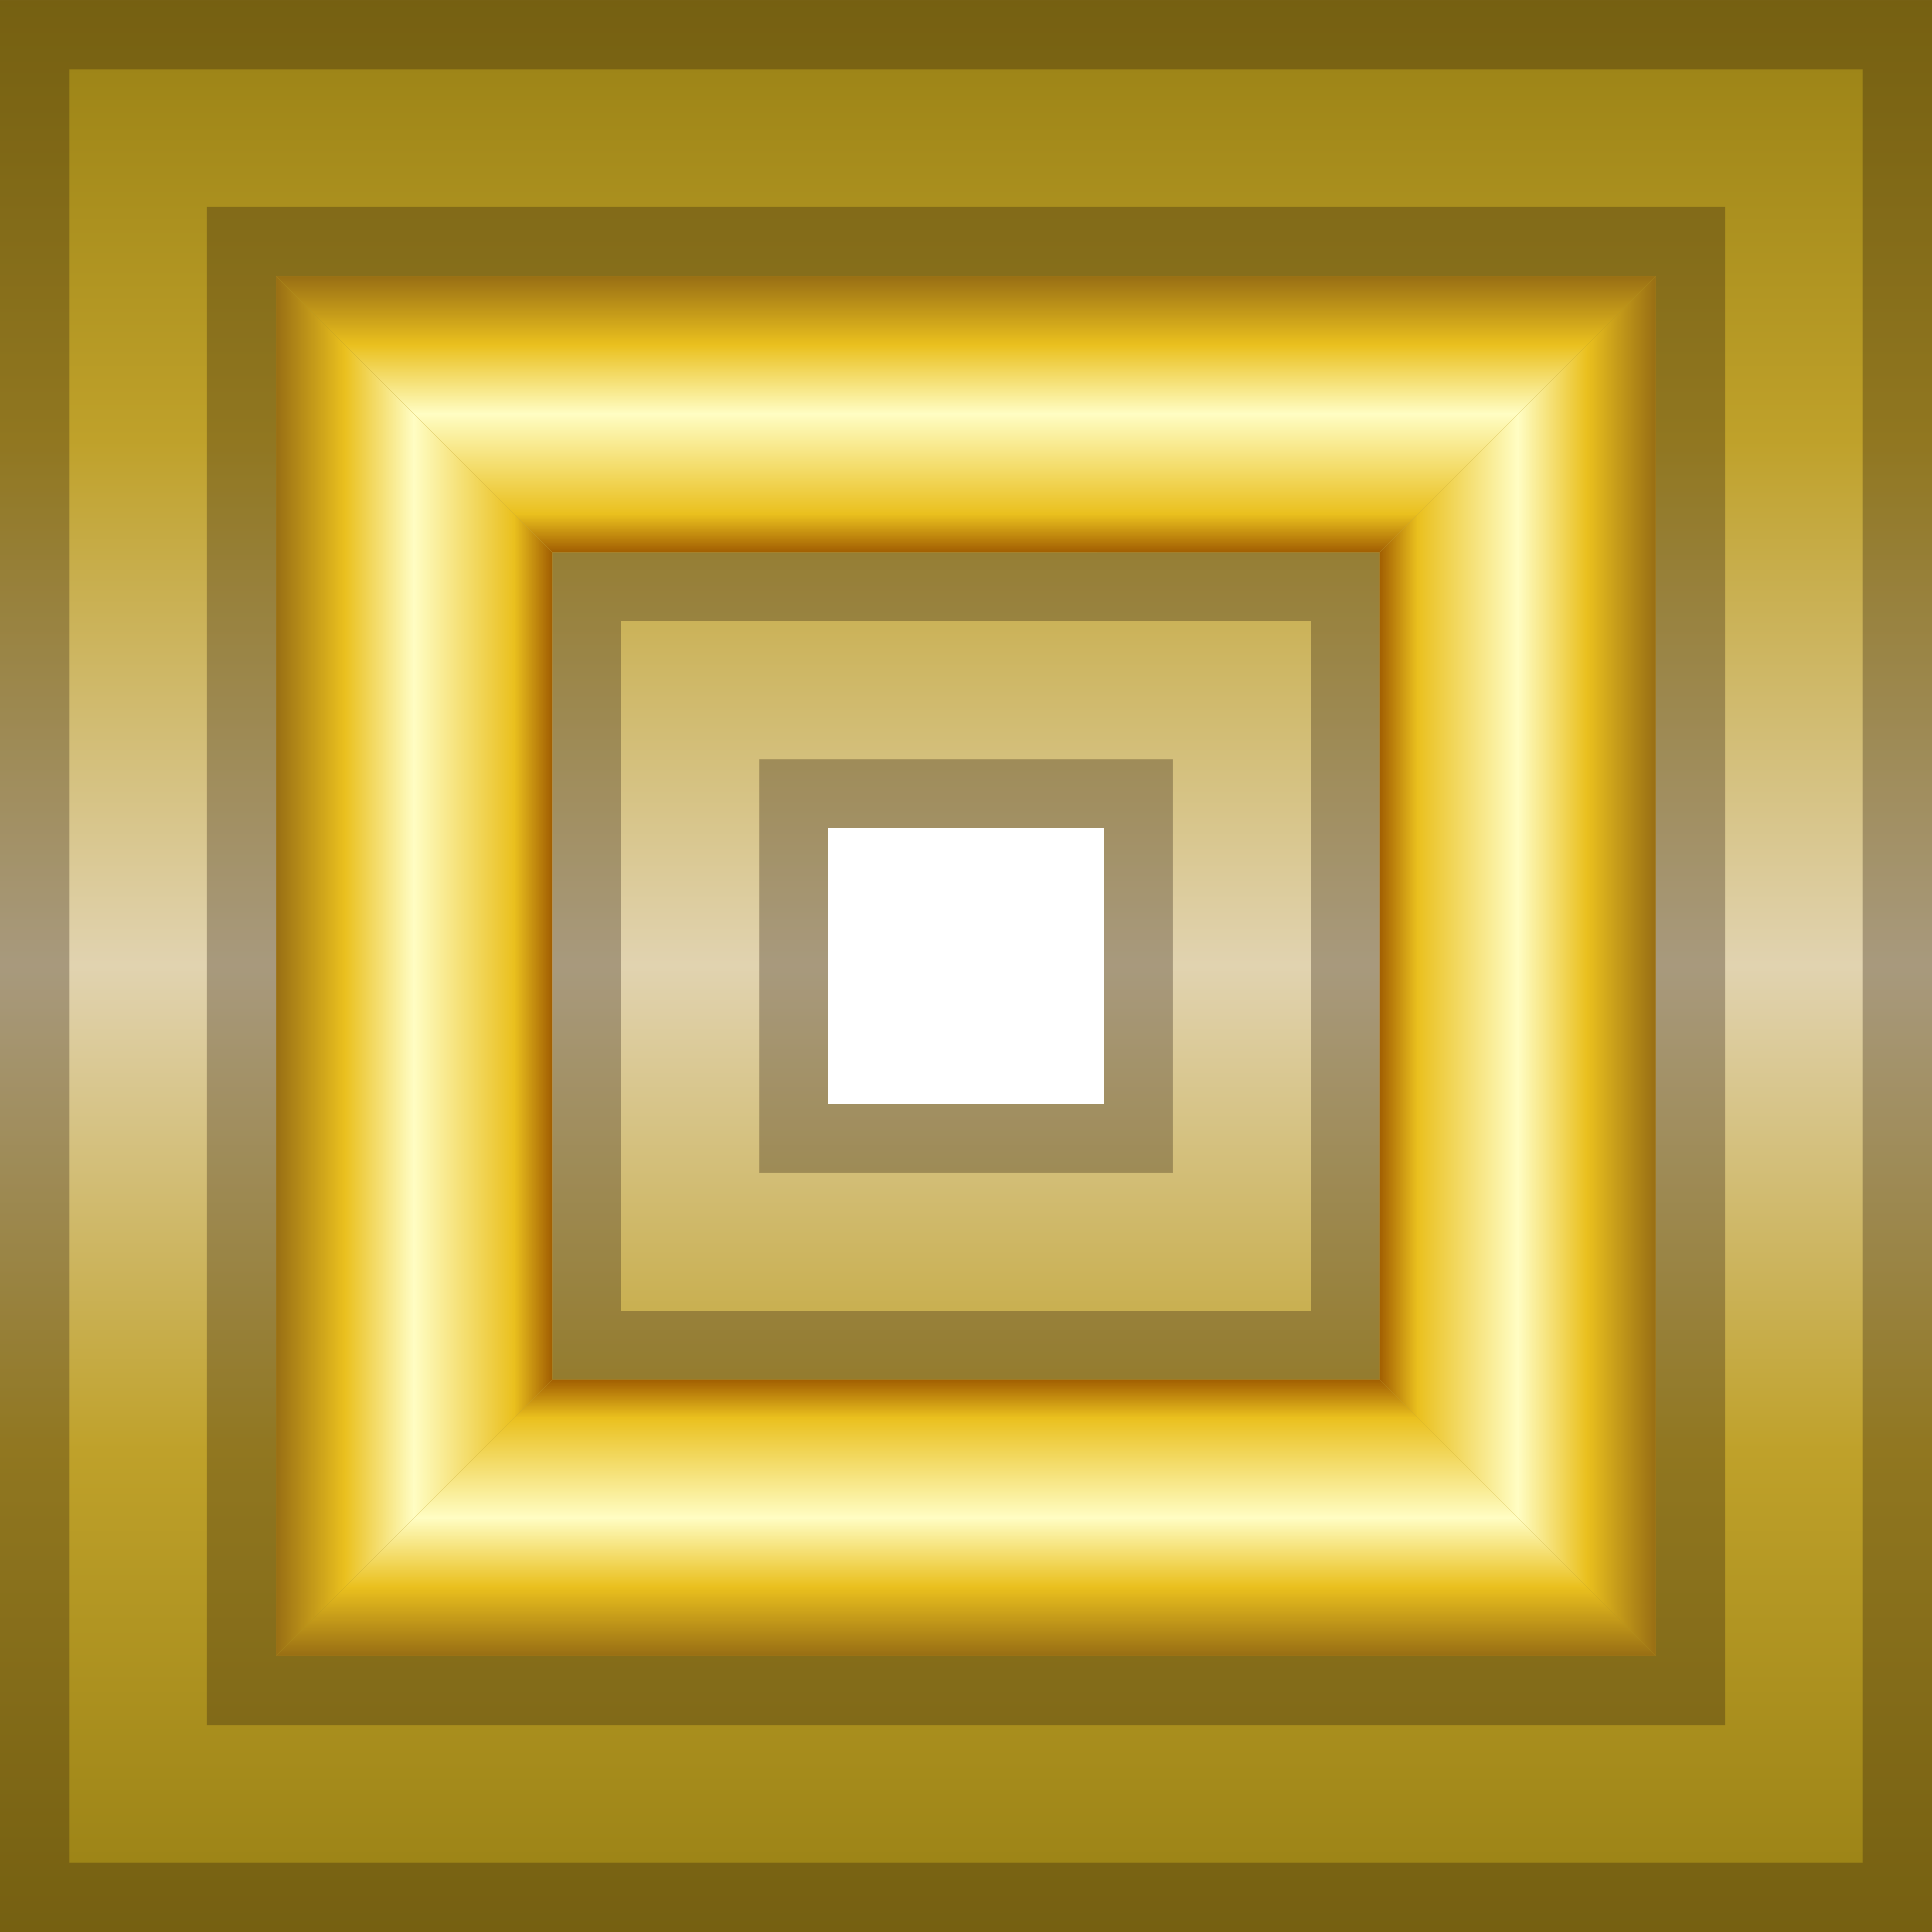
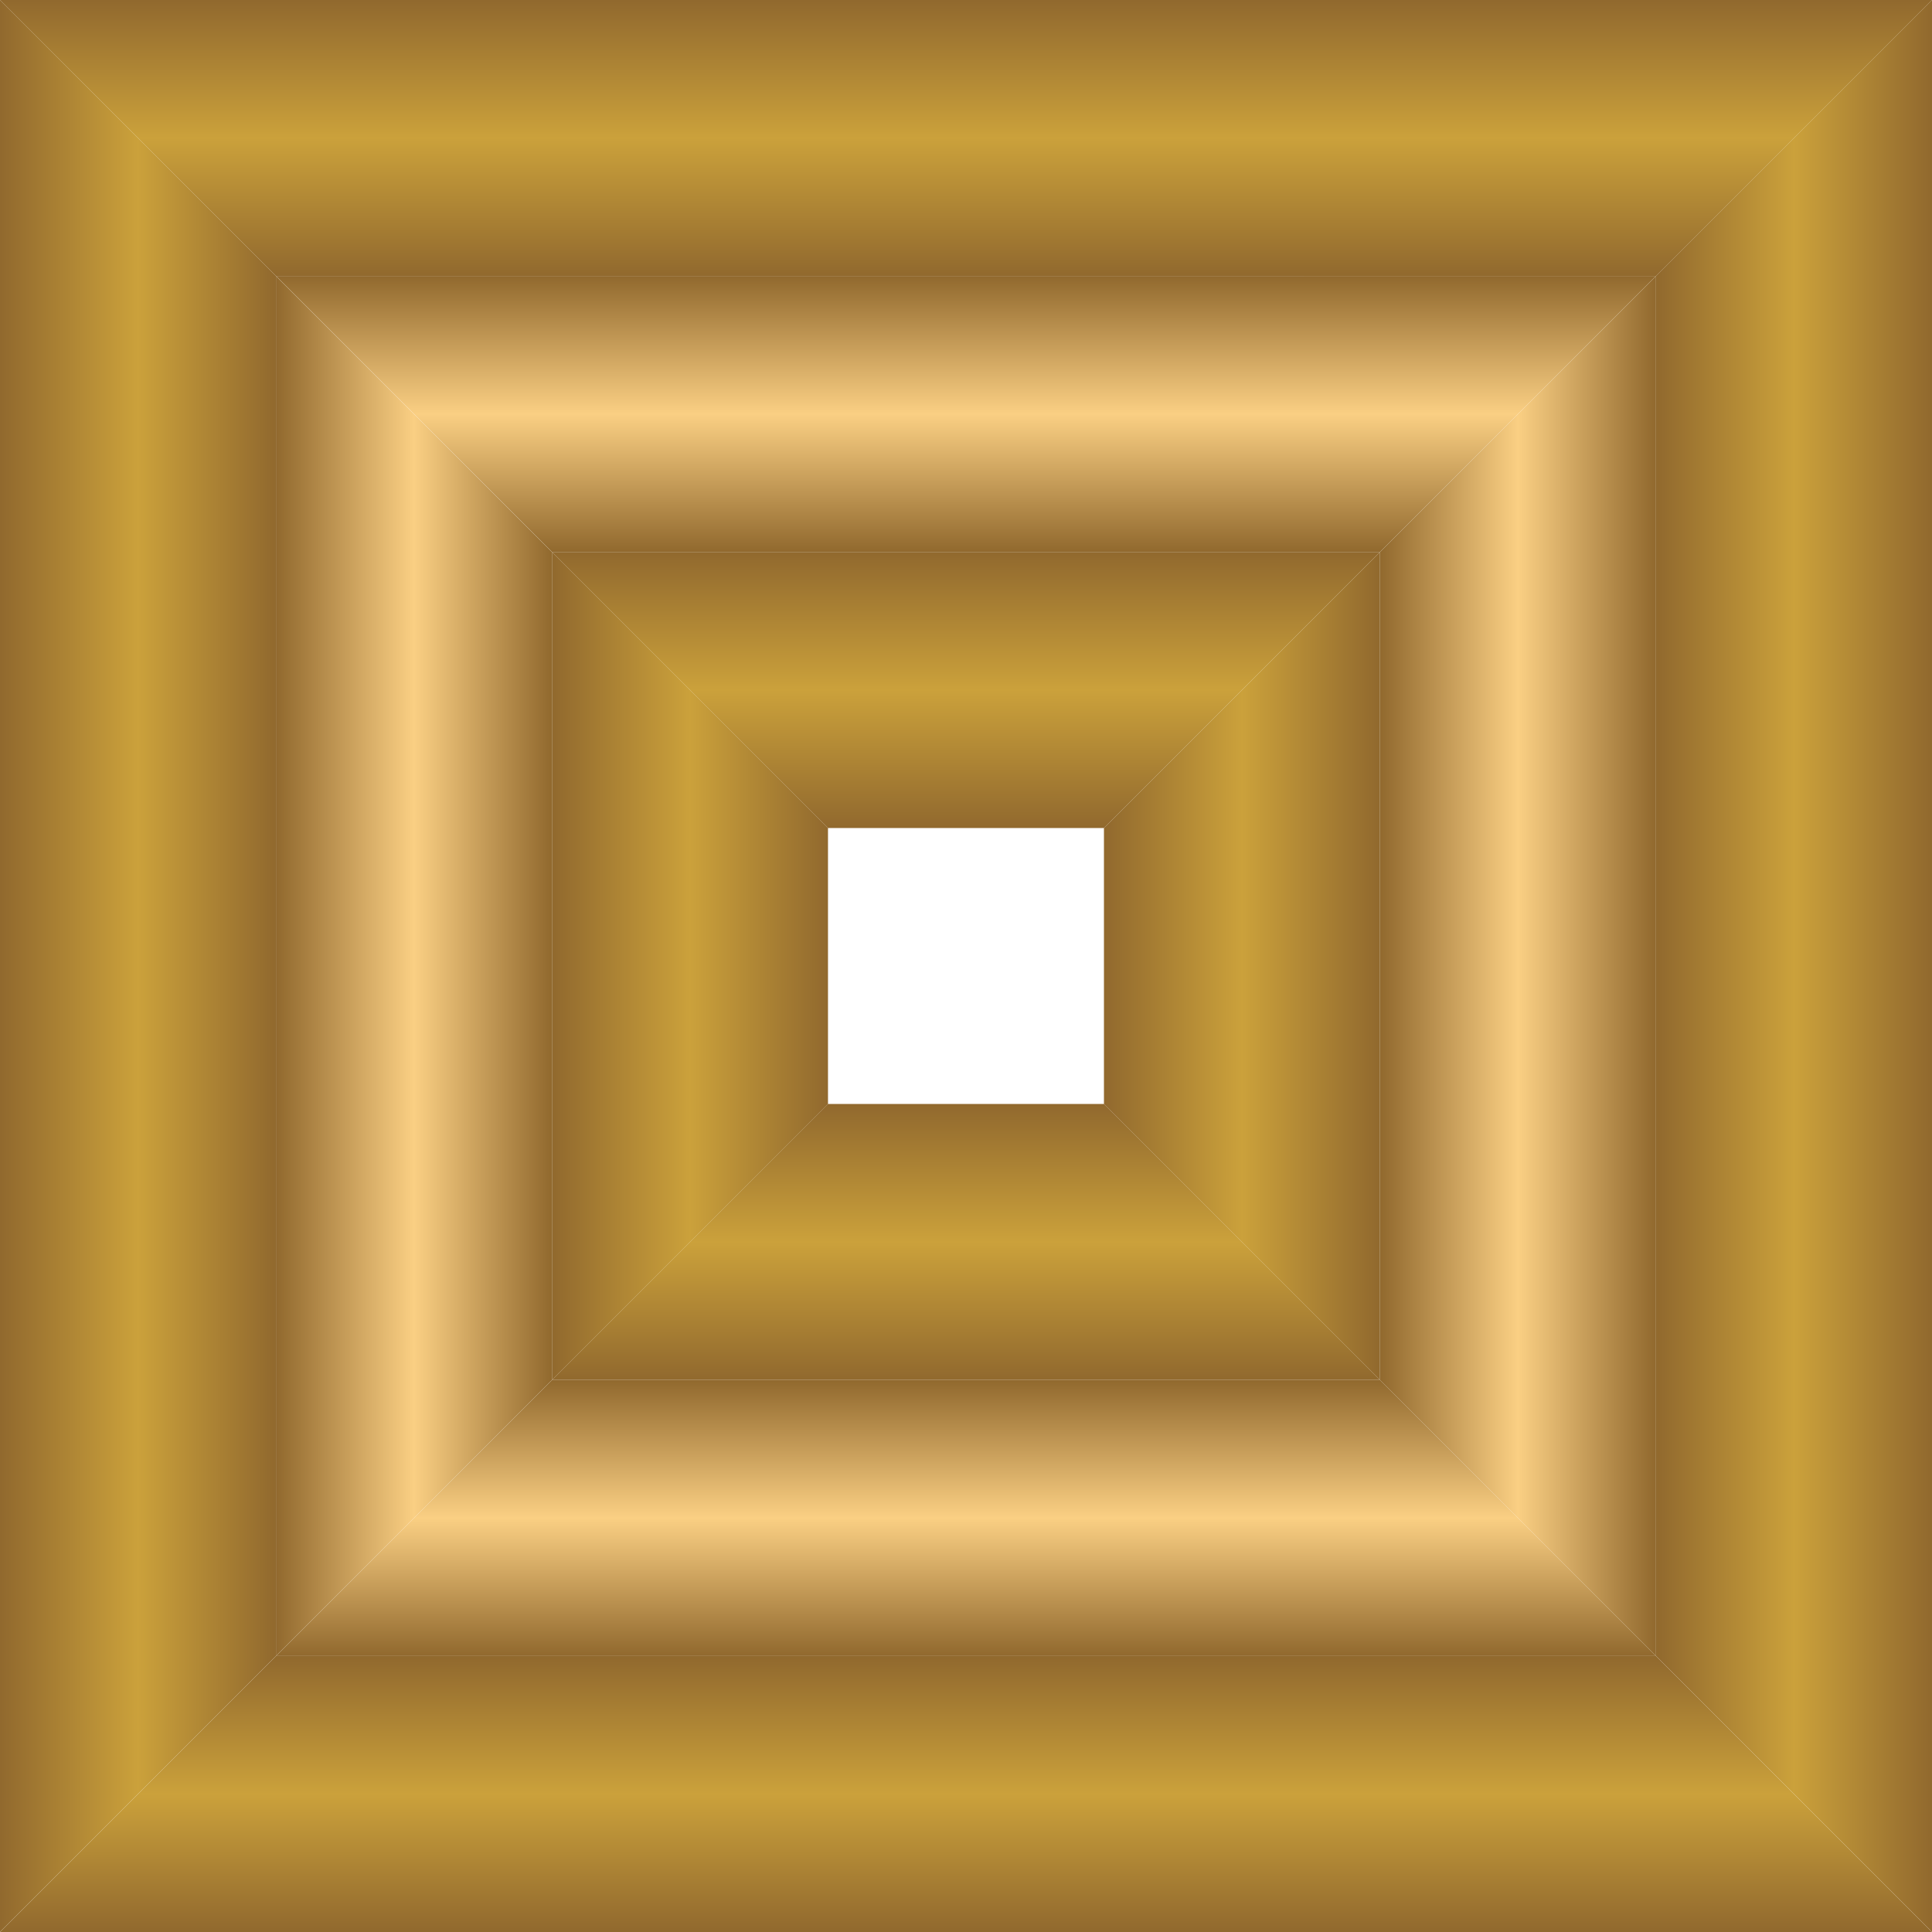
<svg xmlns="http://www.w3.org/2000/svg" xmlns:xlink="http://www.w3.org/1999/xlink" width="37.042mm" height="37.042mm" viewBox="0 0 37.042 37.042" version="1.1" id="svg1">
  <defs id="defs1">
+     <linearGradient id="linearGradient5">
+       <stop style="stop-color:#986e14;stop-opacity:1;" offset="0" id="stop1" />
+       <stop style="stop-color:#dcb314;stop-opacity:1;" offset="0.25" id="stop2" />
+       <stop style="stop-color:#fffd95;stop-opacity:1;" offset="0.5" id="stop3" />
+       <stop style="stop-color:#dcb314;stop-opacity:1;" offset="0.75" id="stop4" />
+       <stop style="stop-color:#a25f02;stop-opacity:1;" offset="1" id="stop5" />
+     </linearGradient>
    <linearGradient id="linearGradient17">
      <stop style="stop-color:#7e4a02;stop-opacity:1;" offset="0" id="stop15" />
      <stop style="stop-color:#ffa429;stop-opacity:1;" offset="0.5" id="stop16" />
      <stop style="stop-color:#7e4a02;stop-opacity:1;" offset="1" id="stop17" />
    </linearGradient>
    <linearGradient xlink:href="#linearGradient10-36" id="linearGradient9-9" x1="585.594" y1="250.395" x2="585.594" y2="272.598" gradientUnits="userSpaceOnUse" gradientTransform="matrix(0.2645833,0,0,0.2645833,-97.15738,4.706692)" />
    <linearGradient id="linearGradient10-36" gradientTransform="scale(0.1891779,5.28603)" x1="43.259" y1="1.565" x2="160.625" y2="1.565" gradientUnits="userSpaceOnUse">
      <stop style="stop-color:#a25f02;stop-opacity:1;" offset="0" id="stop7-0" />
      <stop style="stop-color:#ffe071;stop-opacity:1;" offset="0.5" id="stop8-6" />
      <stop style="stop-color:#a25f02;stop-opacity:1;" offset="1" id="stop9-2" />
    </linearGradient>
-     <linearGradient xlink:href="#linearGradient21" id="linearGradient9" gradientUnits="userSpaceOnUse" gradientTransform="rotate(90,47.625,254)" x1="58.208" y1="240.771" x2="63.5" y2="240.771" />
-     <linearGradient xlink:href="#linearGradient21" id="linearGradient10" gradientUnits="userSpaceOnUse" gradientTransform="matrix(0,-1,-1,0,301.625,349.25)" x1="58.208" y1="240.771" x2="63.5" y2="240.771" />
-     <linearGradient xlink:href="#linearGradient21" id="linearGradient11" gradientUnits="userSpaceOnUse" gradientTransform="rotate(180,68.79166,256.6458)" x1="58.208" y1="240.771" x2="63.5" y2="240.771" />
-     <linearGradient xlink:href="#linearGradient21" id="linearGradient12" gradientUnits="userSpaceOnUse" gradientTransform="matrix(1,0,0,-1,-5.291655,513.2917)" x1="58.208" y1="240.771" x2="63.5" y2="240.771" />
-     <linearGradient xlink:href="#linearGradient17-9" id="linearGradient18" x1="67.469" y1="296.333" x2="67.469" y2="259.292" gradientUnits="userSpaceOnUse" />
+     <linearGradient xlink:href="#linearGradient54" id="linearGradient9" gradientUnits="userSpaceOnUse" gradientTransform="rotate(90,47.625,254)" x1="58.208" y1="240.771" x2="63.5" y2="240.771" />
+     <linearGradient xlink:href="#linearGradient54" id="linearGradient10" gradientUnits="userSpaceOnUse" gradientTransform="matrix(0,-1,-1,0,301.625,349.25)" x1="58.208" y1="240.771" x2="63.5" y2="240.771" />
+     <linearGradient xlink:href="#linearGradient54" id="linearGradient11" gradientUnits="userSpaceOnUse" gradientTransform="rotate(180,68.79166,256.6458)" x1="58.208" y1="240.771" x2="63.5" y2="240.771" />
+     <linearGradient xlink:href="#linearGradient54" id="linearGradient12" gradientUnits="userSpaceOnUse" gradientTransform="matrix(1,0,0,-1,-5.291655,513.2917)" x1="58.208" y1="240.771" x2="63.5" y2="240.771" />
    <linearGradient xlink:href="#linearGradient21" id="linearGradient9-9-7" x1="585.594" y1="250.395" x2="585.594" y2="272.598" gradientUnits="userSpaceOnUse" gradientTransform="translate(-267.209,-242.2109)" />
    <linearGradient id="linearGradient21">
      <stop style="stop-color:#986e14;stop-opacity:1;" offset="0" id="stop19" />
      <stop style="stop-color:#eac01e;stop-opacity:1;" offset="0.25" id="stop20" />
      <stop style="stop-color:#fffdc3;stop-opacity:1;" offset="0.5" id="stop22" />
      <stop style="stop-color:#eac01e;stop-opacity:1;" offset="0.863" id="stop23" />
      <stop style="stop-color:#a25f02;stop-opacity:1;" offset="1" id="stop21" />
    </linearGradient>
    <linearGradient xlink:href="#linearGradient21" id="linearGradient11-9" gradientUnits="userSpaceOnUse" x1="585.594" y1="250.395" x2="585.594" y2="272.598" gradientTransform="rotate(180,451.9893,439.5351)" />
    <linearGradient xlink:href="#linearGradient21" id="linearGradient12-0" gradientUnits="userSpaceOnUse" gradientTransform="rotate(90,573.0498,305.9307)" x1="585.594" y1="250.395" x2="585.594" y2="272.598" />
    <linearGradient id="linearGradient17-9">
      <stop style="stop-color:#988014;stop-opacity:1;" offset="0" id="stop16-1" />
      <stop style="stop-color:#bfa12a;stop-opacity:1;" offset="0.249" id="stop29" />
      <stop style="stop-color:#e1d3b0;stop-opacity:1;" offset="0.5" id="stop17-2" />
      <stop style="stop-color:#bfa12a;stop-opacity:1;" offset="0.773" id="stop30" />
      <stop style="stop-color:#988014;stop-opacity:1;" offset="1" id="stop18" />
    </linearGradient>
+     <linearGradient xlink:href="#linearGradient54" id="linearGradient9-9-6" x1="585.594" y1="250.395" x2="585.594" y2="272.598" gradientUnits="userSpaceOnUse" gradientTransform="matrix(0.2645833,0,0,0.2645833,-120.5957,-114.4581)" />
+     <linearGradient id="linearGradient54">
+       <stop style="stop-color:#91692e;stop-opacity:1;" offset="0" id="stop62" />
+       <stop style="stop-color:#facf83;stop-opacity:1;" offset="0.5" id="stop63" />
+       <stop style="stop-color:#91692e;stop-opacity:1;" offset="1" id="stop64" />
+     </linearGradient>
+     <linearGradient xlink:href="#linearGradient54" id="linearGradient11-9-6" gradientUnits="userSpaceOnUse" x1="585.594" y1="250.395" x2="585.594" y2="272.598" gradientTransform="matrix(-0.2645833,0,0,-0.2645833,189.2809,182.2142)" />
+     <linearGradient xlink:href="#linearGradient54" id="linearGradient12-0-0" gradientUnits="userSpaceOnUse" gradientTransform="matrix(0,0.2645833,-0.2645833,0,182.6669,-121.0484)" x1="585.594" y1="250.395" x2="585.594" y2="272.598" />
+     <linearGradient xlink:href="#linearGradient54" id="linearGradient1" gradientUnits="userSpaceOnUse" gradientTransform="matrix(0,0.2645833,0.2645833,0,-113.9817,-121.0365)" x1="585.594" y1="250.395" x2="585.594" y2="272.598" />
+     <linearGradient xlink:href="#linearGradient49" id="linearGradient33" x1="35" y1="-479" x2="35" y2="156.872" gradientUnits="userSpaceOnUse" gradientTransform="matrix(0.2645833,0,0,0.2645833,22.86371,76.38606)" />
+     <linearGradient id="linearGradient49">
+       <stop style="stop-color:#91692e;stop-opacity:1;" offset="0" id="stop45" />
+       <stop style="stop-color:#cba13b;stop-opacity:1;" offset="0.5" id="stop47" />
+       <stop style="stop-color:#91692e;stop-opacity:1;" offset="1" id="stop49" />
+     </linearGradient>
+     <linearGradient xlink:href="#linearGradient49" id="linearGradient18-1" x1="45" y1="-479" x2="45" y2="157.949" gradientUnits="userSpaceOnUse" gradientTransform="matrix(0.2645833,0,0,0.2645833,22.86371,76.38606)" />
+     <linearGradient xlink:href="#linearGradient15" id="linearGradient31" x1="43.385" y1="-479" x2="43.385" y2="157.949" gradientUnits="userSpaceOnUse" gradientTransform="matrix(0.2645833,0,0,0.2645833,22.86371,76.38606)" />
+     <linearGradient id="linearGradient15">
+       <stop style="stop-color:#f9f9f9;stop-opacity:1;" offset="0" id="stop18-2" />
+       <stop style="stop-color:#f9f9f9;stop-opacity:0;" offset="1" id="stop31" />
+     </linearGradient>
+     <linearGradient xlink:href="#linearGradient49" id="linearGradient56" x1="-275" y1="-160.5" x2="-266.816" y2="-160.5" gradientUnits="userSpaceOnUse" gradientTransform="matrix(0.2645833,0,0,0.2645833,22.86371,76.38606)" />
+     <linearGradient xlink:href="#linearGradient49" id="linearGradient57" gradientUnits="userSpaceOnUse" x1="-275" y1="-160.5" x2="-266.816" y2="-160.5" gradientTransform="matrix(0,0.2645833,-0.2645833,0,-8.105983,22.41106)" />
+     <linearGradient xlink:href="#linearGradient49" id="linearGradient59" gradientUnits="userSpaceOnUse" gradientTransform="matrix(0,-0.2645833,-0.2645833,0,-8.105987,45.42826)" x1="-275" y1="-160.5" x2="-266.816" y2="-160.5" />
+     <linearGradient xlink:href="#linearGradient49" id="linearGradient58" gradientUnits="userSpaceOnUse" x1="-275" y1="-160.5" x2="-266.816" y2="-160.5" gradientTransform="matrix(-0.2645833,0,0,0.2645833,45.82148,76.3623)" />
+     <radialGradient xlink:href="#linearGradient54-1" id="radialGradient62" cx="-225" cy="-434.132" fx="-225" fy="-434.132" r="18.705" gradientTransform="matrix(1,0,0,0.9886298,0,-4.803833)" gradientUnits="userSpaceOnUse" />
+     <linearGradient id="linearGradient54-1">
+       <stop style="stop-color:#facf83;stop-opacity:1;" offset="0" id="stop52" />
+       <stop style="stop-color:#91692e;stop-opacity:1;" offset="1" id="stop54" />
+     </linearGradient>
+     <radialGradient xlink:href="#linearGradient54-1" id="radialGradient66" cx="-225" cy="-308.693" fx="-225" fy="-308.693" r="11.181" gradientTransform="matrix(1,0,0,3.159026,0,656.1705)" gradientUnits="userSpaceOnUse" />
+     <radialGradient xlink:href="#linearGradient54-1" id="radialGradient66-7" cx="-225" cy="-308.693" fx="-225" fy="-308.693" r="11.181" gradientTransform="matrix(0,1,3.159026,0,860.1705,-204)" gradientUnits="userSpaceOnUse" />
+     <radialGradient xlink:href="#linearGradient54-1" id="radialGradient67" cx="-165" cy="-380.211" fx="-165" fy="-380.211" r="22.688" gradientTransform="matrix(0.5547007,-0.8320499,0.6611345,0.4407569,177.896,-348.7078)" gradientUnits="userSpaceOnUse" />
+     <radialGradient xlink:href="#linearGradient54-1" id="radialGradient62-5" cx="-225" cy="-434.132" fx="-225" fy="-434.132" r="18.705" gradientTransform="matrix(1,0,0,0.9886298,0,-4.803833)" gradientUnits="userSpaceOnUse" />
+     <radialGradient xlink:href="#linearGradient54-1" id="radialGradient66-2" cx="-225" cy="-308.693" fx="-225" fy="-308.693" r="11.181" gradientTransform="matrix(1,0,0,3.159026,0,656.1705)" gradientUnits="userSpaceOnUse" />
+     <radialGradient xlink:href="#linearGradient54-1" id="radialGradient66-7-7" cx="-225" cy="-308.693" fx="-225" fy="-308.693" r="11.181" gradientTransform="matrix(0,1,3.159026,0,860.1705,-204)" gradientUnits="userSpaceOnUse" />
+     <radialGradient xlink:href="#linearGradient54-1" id="radialGradient67-2" cx="-165" cy="-380.211" fx="-165" fy="-380.211" r="22.688" gradientTransform="matrix(0.5547007,-0.8320499,0.6611345,0.4407569,177.896,-348.7078)" gradientUnits="userSpaceOnUse" />
+     <radialGradient xlink:href="#linearGradient54-1" id="radialGradient62-3" cx="-225" cy="-434.132" fx="-225" fy="-434.132" r="18.705" gradientTransform="matrix(1,0,0,0.9886298,0,-4.803833)" gradientUnits="userSpaceOnUse" />
+     <radialGradient xlink:href="#linearGradient54-1" id="radialGradient66-0" cx="-225" cy="-308.693" fx="-225" fy="-308.693" r="11.181" gradientTransform="matrix(1,0,0,3.159026,0,656.1705)" gradientUnits="userSpaceOnUse" />
+     <radialGradient xlink:href="#linearGradient54-1" id="radialGradient66-7-2" cx="-225" cy="-308.693" fx="-225" fy="-308.693" r="11.181" gradientTransform="matrix(0,1,3.159026,0,860.1705,-204)" gradientUnits="userSpaceOnUse" />
+     <radialGradient xlink:href="#linearGradient54-1" id="radialGradient67-5" cx="-165" cy="-380.211" fx="-165" fy="-380.211" r="22.688" gradientTransform="matrix(0.5547007,-0.8320499,0.6611345,0.4407569,177.896,-348.7078)" gradientUnits="userSpaceOnUse" />
+     <radialGradient xlink:href="#linearGradient54-1" id="radialGradient62-52" cx="-225" cy="-434.132" fx="-225" fy="-434.132" r="18.705" gradientTransform="matrix(-0.2645833,0,0,-0.261575,45.35329,-9.126261)" gradientUnits="userSpaceOnUse" />
+     <radialGradient xlink:href="#linearGradient54-1" id="radialGradient66-74" cx="-225" cy="-308.693" fx="-225" fy="-308.693" r="11.181" gradientTransform="matrix(-0.2645833,0,0,-0.8358256,45.35329,-184.0091)" gradientUnits="userSpaceOnUse" />
+     <radialGradient xlink:href="#linearGradient54-1" id="radialGradient66-7-0" cx="-225" cy="-308.693" fx="-225" fy="-308.693" r="11.181" gradientTransform="matrix(0,-0.2645833,-0.8358256,0,-182.2335,43.57773)" gradientUnits="userSpaceOnUse" />
+     <radialGradient xlink:href="#linearGradient54-1" id="radialGradient67-8" cx="-165" cy="-380.211" fx="-165" fy="-380.211" r="22.688" gradientTransform="matrix(-0.1467646,0.2201465,-0.1749252,-0.1166169,-1.715021,81.86499)" gradientUnits="userSpaceOnUse" />
+     <linearGradient xlink:href="#linearGradient49" id="linearGradient7" x1="58.208" y1="277.812" x2="63.5" y2="277.812" gradientUnits="userSpaceOnUse" />
+     <linearGradient xlink:href="#linearGradient49" id="linearGradient8" gradientUnits="userSpaceOnUse" x1="58.208" y1="277.812" x2="63.5" y2="277.812" gradientTransform="rotate(90,66.14583,277.8125)" />
+     <linearGradient xlink:href="#linearGradient49" id="linearGradient13" gradientUnits="userSpaceOnUse" gradientTransform="matrix(0,-1,-1,0,343.9583,343.9583)" x1="58.208" y1="277.812" x2="63.5" y2="277.812" />
+     <linearGradient xlink:href="#linearGradient49" id="linearGradient14" gradientUnits="userSpaceOnUse" x1="58.208" y1="277.812" x2="63.5" y2="277.812" gradientTransform="matrix(-1,0,0,1,132.2917,-1.9263062e-6)" />
+     <linearGradient xlink:href="#linearGradient49" id="linearGradient25" x1="79.375" y1="277.812" x2="84.667" y2="277.812" gradientUnits="userSpaceOnUse" />
+     <linearGradient xlink:href="#linearGradient49" id="linearGradient26" gradientUnits="userSpaceOnUse" x1="79.375" y1="277.812" x2="84.667" y2="277.812" gradientTransform="matrix(-1,0,0,1,132.2917,-6.8683714e-6)" />
+     <linearGradient xlink:href="#linearGradient49" id="linearGradient27" gradientUnits="userSpaceOnUse" gradientTransform="matrix(0,1,1,0,-211.6667,211.6667)" x1="79.375" y1="277.812" x2="84.667" y2="277.812" />
+     <linearGradient xlink:href="#linearGradient49" id="linearGradient28" gradientUnits="userSpaceOnUse" gradientTransform="rotate(-90,66.14582,277.8125)" x1="79.375" y1="277.812" x2="84.667" y2="277.812" />
  </defs>
  <g id="layer1" transform="translate(-47.625,-259.2917)">
-     <path id="rect9" style="fill:url(#linearGradient18);stroke-width:0.929;stroke-linecap:round;stroke-linejoin:round;stroke-opacity:0.851" d="m 47.625,259.292 v 37.042 h 37.042 v -37.042 z m 15.875,15.875 h 5.292 v 5.292 H 63.5 Z" />
-     <path id="rect18" style="fill:#28170b;fill-opacity:0.308;stroke-width:0.929;stroke-linecap:round;stroke-linejoin:round;stroke-opacity:0.851" d="m 47.625,259.292 v 1.323 34.396 1.323 h 1.323 34.396 1.323 v -1.323 -35.719 z m 1.323,1.323 H 83.344 v 34.396 H 48.948 Z m 2.646,2.646 v 1.323 27.781 h 1.323 27.781 v -1.323 -27.781 z m 1.323,1.323 H 79.375 v 26.458 H 52.917 Z m 5.292,5.292 v 1.323 13.229 1.323 h 15.875 V 284.427 269.875 Z m 1.323,1.323 h 13.229 v 13.229 H 59.531 Z m 2.646,2.646 v 7.938 h 7.938 v -7.938 z M 63.5,275.167 h 5.292 v 5.292 H 63.5 Z" />
    <path style="fill:url(#linearGradient9);stroke-width:0.929;stroke-linecap:round;stroke-linejoin:round;stroke-opacity:0.851" d="m 74.083,269.875 5.292,-5.292 H 52.917 l 5.292,5.292 z" id="path2-3-1" />
    <path style="fill:url(#linearGradient10);stroke-width:0.929;stroke-linecap:round;stroke-linejoin:round;stroke-opacity:0.851" d="m 74.083,285.75 5.292,5.292 H 52.917 l 5.292,-5.292 z" id="path2-3-1-8" />
    <path style="fill:url(#linearGradient11);stroke-width:0.929;stroke-linecap:round;stroke-linejoin:round;stroke-opacity:0.851" d="m 74.083,285.75 5.292,5.292 v -26.458 l -5.292,5.292 z" id="path2-3-1-3" />
    <path style="fill:url(#linearGradient12);stroke-width:0.929;stroke-linecap:round;stroke-linejoin:round;stroke-opacity:0.851" d="m 58.208,285.75 -5.292,5.292 v -26.458 l 5.292,5.292 z" id="path2-3-1-8-2" />
    <rect style="fill:#ff00ff;stroke-width:0.929;stroke-linecap:round;stroke-linejoin:round;stroke-opacity:0.851" id="rect24" width="4.63" height="8.7037557e-07" x="75.406" y="292.365" ry="4.3518779e-07" />
+     <path style="fill:url(#linearGradient9-9-6);fill-opacity:1;stroke-width:0.265" d="m -47.731,-48.184 164.148,-0.024 -5.922,5.875 H -41.81 Z" id="path8" />
+     <path style="fill:url(#linearGradient11-9-6);fill-opacity:1;stroke-width:0.265" d="M 116.417,116.012 H -47.731 l 5.922,-5.898 152.305,-0.024 z" id="path8-1" />
+     <path style="fill:url(#linearGradient12-0-0);fill-opacity:1;stroke-width:0.265" d="M 116.417,-48.208 V 116.012 l -5.922,-5.922 V -42.333 Z" id="path8-3-2" />
+     <path style="fill:url(#linearGradient1);fill-opacity:1;stroke-width:0.265" d="m -47.731,-48.196 -3e-6,164.219 5.922,-5.922 V -42.321 Z" id="path8-3-2-6" />
+     <path id="rect31" style="fill:url(#linearGradient33);fill-opacity:1;stroke:none;stroke-width:0.495;stroke-linecap:round;stroke-linejoin:round;stroke-dasharray:none;stroke-opacity:1" d="m -41.959,-42.412 v 2.646 147.222 2.587 0.059 H 107.849 v 0.02 h 2.646 v -0.02 -2.646 -147.222 -2.567 -0.079 H -39.313 Z m 2.646,2.646 H -16.824 107.849 V 107.455 H -39.313 Z" />
+     <path id="path6" style="fill:url(#linearGradient18-1);fill-opacity:1;stroke-width:0.929;stroke-linecap:round;stroke-linejoin:round" d="m -41.959,-42.412 v 31.75 21.167 c 10.812,-5.798 10.684,-15.137 14.678,-24.234 9.166,-3.596 10.677,-5.522 14.005,-14.005 10.869,-0.846 17.038,-6.484 24.234,-14.678 h -21.167 z m 99.538,0.079 c 7.195,8.194 13.365,13.832 24.234,14.678 3.328,8.483 4.839,10.409 14.005,14.005 3.994,9.096 3.867,18.436 14.678,24.234 v -21.167 -31.75 H 78.745 Z m -74.402,2.567 a 2.646,2.646 0 0 1 2.646,2.646 2.646,2.646 0 0 1 -2.646,2.646 2.646,2.646 0 0 1 -2.646,-2.646 2.646,2.646 0 0 1 2.646,-2.646 z m 100.542,1.323 a 2.646,2.646 0 0 1 2.646,2.646 2.646,2.646 0 0 1 -2.646,2.646 2.646,2.646 0 0 1 -2.646,-2.646 2.646,2.646 0 0 1 2.646,-2.646 z m -113.771,1.323 a 6.615,6.615 0 0 1 6.615,6.615 6.615,6.615 0 0 1 -6.615,6.615 6.615,6.615 0 0 1 -6.615,-6.615 6.615,6.615 0 0 1 6.615,-6.615 z m 128.642,0.079 a 6.615,6.615 0 0 1 6.615,6.615 6.615,6.615 0 0 1 -6.615,6.615 6.615,6.615 0 0 1 -6.615,-6.615 6.615,6.615 0 0 1 6.615,-6.615 z M -36.639,-19.951 a 2.646,2.646 0 0 1 2.646,2.646 2.646,2.646 0 0 1 -2.646,2.646 2.646,2.646 0 0 1 -2.646,-2.646 2.646,2.646 0 0 1 2.646,-2.646 z m 140.171,1.323 a 2.646,2.646 0 0 1 2.646,2.646 2.646,2.646 0 0 1 -2.646,2.646 2.646,2.646 0 0 1 -2.646,-2.646 2.646,2.646 0 0 1 2.646,-2.646 z m 6.962,75.801 c -10.812,5.798 -10.684,15.137 -14.678,24.234 -9.166,3.596 -10.677,5.522 -14.005,14.005 -10.869,0.846 -17.038,6.484 -24.234,14.678 H 78.745 110.495 V 78.339 Z m -152.305,0.012 v 21.167 31.75 h 31.75 21.167 C 3.911,101.907 -2.258,96.269 -13.127,95.423 c -3.328,-8.483 -4.839,-10.409 -14.005,-14.005 -3.994,-9.096 -3.867,-18.436 -14.678,-24.234 z m 145.343,23.464 a 2.646,2.646 0 0 1 2.646,2.646 2.646,2.646 0 0 1 -2.646,2.646 2.646,2.646 0 0 1 -2.646,-2.646 2.646,2.646 0 0 1 2.646,-2.646 z m -140.171,1.323 a 2.646,2.646 0 0 1 2.646,2.646 2.646,2.646 0 0 1 -2.646,2.646 2.646,2.646 0 0 1 -2.646,-2.646 2.646,2.646 0 0 1 2.646,-2.646 z m 135.227,9.597 a 6.615,6.615 0 0 1 6.615,6.615 6.615,6.615 0 0 1 -6.615,6.615 6.615,6.615 0 0 1 -6.615,-6.615 6.615,6.615 0 0 1 6.615,-6.615 z m -128.492,0.012 a 6.615,6.615 0 0 1 6.615,6.615 6.615,6.615 0 0 1 -6.615,6.615 6.615,6.615 0 0 1 -6.615,-6.615 6.615,6.615 0 0 1 6.615,-6.615 z m 113.621,8.883 a 2.646,2.646 0 0 1 2.646,2.646 2.646,2.646 0 0 1 -2.646,2.646 2.646,2.646 0 0 1 -2.646,-2.646 2.646,2.646 0 0 1 2.646,-2.646 z m -100.542,1.323 a 2.646,2.646 0 0 1 2.646,2.646 2.646,2.646 0 0 1 -2.646,2.646 2.646,2.646 0 0 1 -2.646,-2.646 2.646,2.646 0 0 1 2.646,-2.646 z" />
+     <path id="path6-2" style="opacity:0.244;mix-blend-mode:overlay;fill:url(#linearGradient31);stroke-width:0.929;stroke-linecap:round;stroke-linejoin:round" d="m -40.959,-41.412 v 30.75 19.414 c 4.207,-2.644 6.392,-5.865 7.978,-9.525 1.764,-4.07 2.735,-8.691 4.784,-13.358 0.106,-0.242 0.304,-0.432 0.55,-0.529 4.544,-1.783 7.06,-3.109 8.841,-4.937 1.781,-1.828 2.944,-4.285 4.599,-8.502 0.14,-0.356 0.471,-0.602 0.853,-0.631 9.806,-0.763 15.558,-5.483 22.064,-12.681 H -10.209 Z m 100.785,0.079 c 6.505,7.198 12.257,11.918 22.064,12.681 0.382,0.03 0.713,0.275 0.853,0.631 1.655,4.217 2.818,6.674 4.599,8.502 1.781,1.828 4.297,3.155 8.841,4.937 0.246,0.097 0.444,0.287 0.55,0.529 2.049,4.667 3.02,9.288 4.784,13.358 1.586,3.66 3.771,6.881 7.978,9.525 V -10.583 -41.333 H 78.745 Z m -76.65,1.567 a 2.646,2.646 0 0 1 2.646,2.646 2.646,2.646 0 0 1 -2.646,2.646 2.646,2.646 0 0 1 -2.646,-2.646 2.646,2.646 0 0 1 2.646,-2.646 z m 100.542,1.323 a 2.646,2.646 0 0 1 2.646,2.646 2.646,2.646 0 0 1 -2.646,2.646 2.646,2.646 0 0 1 -2.646,-2.646 2.646,2.646 0 0 1 2.646,-2.646 z m -113.771,0.323 c 4.194,0 7.615,3.421 7.615,7.615 0,4.194 -3.421,7.615 -7.615,7.615 -4.194,0 -7.615,-3.421 -7.615,-7.615 0,-4.194 3.421,-7.615 7.615,-7.615 z m 128.642,0.079 c 4.194,0 7.615,3.421 7.615,7.615 0,4.194 -3.421,7.615 -7.615,7.615 -4.194,0 -7.615,-3.421 -7.615,-7.615 0,-4.194 3.421,-7.615 7.615,-7.615 z M -36.639,-19.951 a 2.646,2.646 0 0 1 2.646,2.646 2.646,2.646 0 0 1 -2.646,2.646 2.646,2.646 0 0 1 -2.646,-2.646 2.646,2.646 0 0 1 2.646,-2.646 z m 140.171,1.323 a 2.646,2.646 0 0 1 2.646,2.646 2.646,2.646 0 0 1 -2.646,2.646 2.646,2.646 0 0 1 -2.646,-2.646 2.646,2.646 0 0 1 2.646,-2.646 z m 5.962,77.553 c -4.207,2.644 -6.392,5.865 -7.978,9.525 -1.764,4.07 -2.735,8.691 -4.784,13.358 -0.106,0.242 -0.304,0.432 -0.55,0.529 -4.544,1.783 -7.06,3.109 -8.841,4.937 -1.781,1.828 -2.944,4.285 -4.599,8.502 -0.14,0.356 -0.471,0.602 -0.853,0.631 -9.806,0.763 -15.558,5.483 -22.064,12.681 h 18.919 30.75 V 78.339 Z m -150.305,0.012 v 19.414 30.75 h 30.75 18.919 c -6.505,-7.198 -12.257,-11.918 -22.064,-12.681 -0.382,-0.03 -0.713,-0.275 -0.853,-0.631 -1.655,-4.217 -2.818,-6.674 -4.599,-8.502 -1.781,-1.828 -4.297,-3.155 -8.841,-4.937 -0.246,-0.097 -0.444,-0.287 -0.55,-0.529 -2.049,-4.667 -3.02,-9.288 -4.784,-13.358 -1.586,-3.66 -3.771,-6.881 -7.978,-9.525 z m 144.343,21.711 a 2.646,2.646 0 0 1 2.646,2.646 2.646,2.646 0 0 1 -2.646,2.646 2.646,2.646 0 0 1 -2.646,-2.646 2.646,2.646 0 0 1 2.646,-2.646 z m -140.171,1.323 a 2.646,2.646 0 0 1 2.646,2.646 2.646,2.646 0 0 1 -2.646,2.646 2.646,2.646 0 0 1 -2.646,-2.646 2.646,2.646 0 0 1 2.646,-2.646 z m 135.227,8.597 c 4.194,0 7.615,3.421 7.615,7.615 0,4.194 -3.421,7.615 -7.615,7.615 -4.194,0 -7.615,-3.421 -7.615,-7.615 0,-4.194 3.421,-7.615 7.615,-7.615 z m -128.492,0.012 c 4.194,0 7.615,3.421 7.615,7.615 0,4.194 -3.421,7.615 -7.615,7.615 -4.194,0 -7.615,-3.421 -7.615,-7.615 0,-4.194 3.421,-7.615 7.615,-7.615 z m 113.621,9.883 a 2.646,2.646 0 0 1 2.646,2.646 2.646,2.646 0 0 1 -2.646,2.646 2.646,2.646 0 0 1 -2.646,-2.646 2.646,2.646 0 0 1 2.646,-2.646 z m -100.542,1.323 a 2.646,2.646 0 0 1 2.646,2.646 2.646,2.646 0 0 1 -2.646,2.646 2.646,2.646 0 0 1 -2.646,-2.646 2.646,2.646 0 0 1 2.646,-2.646 z" />
+     <path style="fill:url(#linearGradient56);stroke-width:1;stroke-linecap:round;stroke-linejoin:round" d="m -49.897,-50.349 2.165,2.165 V 116.012 l -2.165,2.179 z" id="path54" />
+     <path style="fill:url(#linearGradient57);stroke-width:1;stroke-linecap:round;stroke-linejoin:round" d="m 118.629,-50.349 -2.165,2.165 H -47.731 l -2.179,-2.165 z" id="path54-6" />
+     <path style="fill:url(#linearGradient59);stroke-width:1;stroke-linecap:round;stroke-linejoin:round" d="m 118.629,118.189 -2.165,-2.165 H -47.731 l -2.179,2.165 z" id="path54-6-1" />
+     <path style="fill:url(#linearGradient58);stroke-width:1;stroke-linecap:round;stroke-linejoin:round" d="m 118.582,-50.373 -2.165,2.165 V 115.988 l 2.165,2.179 z" id="path54-9" />
+     <g id="g67" style="opacity:0.612;mix-blend-mode:normal" transform="matrix(0.2645833,0,0,0.2645833,22.86371,76.38606)">
+       <path style="opacity:1;fill:url(#radialGradient62);stroke-width:3.78;stroke-linecap:round;stroke-linejoin:round" d="m -200,-439 c 0,0 -27.343,-4.466 -35,0 -5.423,7.976 0,35 0,35 1.252,-13.144 10,-30 35,-35 z" id="path59" />
+       <path style="opacity:1;fill:url(#radialGradient66);stroke-width:3.78;stroke-linecap:round;stroke-linejoin:round" d="m -235,-339 c 0,0 10,5 20,0 10,-5 -15,70 -15,70 0,0 -5,10 -5,-70 z" id="path60" />
+       <path style="fill:url(#radialGradient66-7);stroke-width:3.78;stroke-linecap:round;stroke-linejoin:round" d="m -135,-439 c 0,0 5,10 0,20 -5,10 60,-10 60,-10 0,0 20,-10 -60,-10 z" id="path60-3" />
+       <path style="opacity:1;fill:url(#radialGradient67);stroke-width:3.78;stroke-linecap:round;stroke-linejoin:round" d="m -200,-369 c 0,0 35,0 35,-35 0,-35 19.533,28.772 5,35 -35,15 -40,0 -40,0 z" id="path61" />
+     </g>
+     <g id="g67-4" style="opacity:0.612;mix-blend-mode:normal" transform="matrix(0,-0.2645833,0.2645833,0,76.8387,45.2784)">
+       <path style="opacity:1;fill:url(#radialGradient62-5);stroke-width:3.78;stroke-linecap:round;stroke-linejoin:round" d="m -200,-439 c 0,0 -27.343,-4.466 -35,0 -5.423,7.976 0,35 0,35 1.252,-13.144 10,-30 35,-35 z" id="path59-7" />
+       <path style="opacity:1;fill:url(#radialGradient66-2);stroke-width:3.78;stroke-linecap:round;stroke-linejoin:round" d="m -235,-339 c 0,0 10,5 20,0 10,-5 -15,70 -15,70 0,0 -5,10 -5,-70 z" id="path60-8" />
+       <path style="fill:url(#radialGradient66-7-7);stroke-width:3.78;stroke-linecap:round;stroke-linejoin:round" d="m -135,-439 c 0,0 5,10 0,20 -5,10 60,-10 60,-10 0,0 20,-10 -60,-10 z" id="path60-3-4" />
+       <path style="opacity:1;fill:url(#radialGradient67-2);stroke-width:3.78;stroke-linecap:round;stroke-linejoin:round" d="m -200,-369 c 0,0 35,0 35,-35 0,-35 19.533,28.772 5,35 -35,15 -40,0 -40,0 z" id="path61-5" />
+     </g>
+     <g id="g67-5" style="opacity:0.612;mix-blend-mode:normal" transform="matrix(0,0.2645833,-0.2645833,0,-8.621707,22.41106)">
+       <path style="opacity:1;fill:url(#radialGradient62-3);stroke-width:3.78;stroke-linecap:round;stroke-linejoin:round" d="m -200,-439 c 0,0 -27.343,-4.466 -35,0 -5.423,7.976 0,35 0,35 1.252,-13.144 10,-30 35,-35 z" id="path59-6" />
+       <path style="opacity:1;fill:url(#radialGradient66-0);stroke-width:3.78;stroke-linecap:round;stroke-linejoin:round" d="m -235,-339 c 0,0 10,5 20,0 10,-5 -15,70 -15,70 0,0 -5,10 -5,-70 z" id="path60-9" />
+       <path style="fill:url(#radialGradient66-7-2);stroke-width:3.78;stroke-linecap:round;stroke-linejoin:round" d="m -135,-439 c 0,0 5,10 0,20 -5,10 60,-10 60,-10 0,0 20,-10 -60,-10 z" id="path60-3-3" />
+       <path style="opacity:1;fill:url(#radialGradient67-5);stroke-width:3.78;stroke-linecap:round;stroke-linejoin:round" d="m -200,-369 c 0,0 35,0 35,-35 0,-35 19.533,28.772 5,35 -35,15 -40,0 -40,0 z" id="path61-7" />
+     </g>
+     <path style="opacity:0.612;mix-blend-mode:normal;fill:url(#radialGradient62-52);stroke-width:1;stroke-linecap:round;stroke-linejoin:round" d="m 98.27,105.755 c 0,0 7.235,1.182 9.26,0 1.435,-2.11 0,-9.26 0,-9.26 -0.331,3.478 -2.646,7.938 -9.26,9.26 z" id="path59-2" />
+     <path style="opacity:0.612;mix-blend-mode:normal;fill:url(#radialGradient66-74);stroke-width:1;stroke-linecap:round;stroke-linejoin:round" d="m 107.53,79.296 c 0,0 -2.646,-1.323 -5.292,0 -2.646,1.323 5.292,-14.552 5.292,-14.552 0,0 2.646,-3.969 0,14.552 z" id="path60-0" />
+     <path style="opacity:0.612;mix-blend-mode:normal;fill:url(#radialGradient66-7-0);stroke-width:1;stroke-linecap:round;stroke-linejoin:round" d="m 81.072,105.755 c 0,0 -1.323,-2.646 0,-5.292 1.323,-2.646 -15.875,2.646 -15.875,2.646 0,0 -5.292,2.646 15.875,2.646 z" id="path60-3-6" />
+     <path style="opacity:0.612;mix-blend-mode:normal;fill:url(#radialGradient67-8);stroke-width:1;stroke-linecap:round;stroke-linejoin:round" d="m 98.27,87.234 c 0,0 -9.26,0 -9.26,9.26 0,9.26 -5.168,-7.612 -1.323,-9.26 9.26,-3.969 10.583,0 10.583,0 z" id="path61-8" />
+     <path style="opacity:1;fill:url(#linearGradient7);stroke-width:1;stroke-linecap:round;stroke-linejoin:round" d="m 58.208,269.875 5.292,5.292 v 5.292 L 58.208,285.75 Z" id="path1" />
+     <path style="fill:url(#linearGradient14);stroke-width:1;stroke-linecap:round;stroke-linejoin:round" d="m 74.083,269.875 -5.292,5.292 v 5.292 l 5.292,5.292 z" id="path1-9" />
+     <path style="fill:url(#linearGradient8);stroke-width:1;stroke-linecap:round;stroke-linejoin:round" d="m 74.083,269.875 -5.292,5.292 h -5.292 l -5.292,-5.292 z" id="path1-5" />
+     <path style="fill:url(#linearGradient13);stroke-width:1;stroke-linecap:round;stroke-linejoin:round" d="m 74.083,285.75 -5.292,-5.292 h -5.292 l -5.292,5.292 z" id="path1-5-5" />
+     <path style="opacity:1;fill:url(#linearGradient25);stroke-width:1;stroke-linecap:round;stroke-linejoin:round" d="m 79.375,264.583 5.292,-5.292 v 37.042 l -5.292,-5.292 z" id="path14" />
+     <path style="fill:url(#linearGradient26);stroke-width:1;stroke-linecap:round;stroke-linejoin:round" d="m 52.917,264.583 -5.292,-5.292 v 37.042 l 5.292,-5.292 z" id="path14-9" />
+     <path style="fill:url(#linearGradient27);stroke-width:1;stroke-linecap:round;stroke-linejoin:round" d="m 52.917,291.042 -5.292,5.292 h 37.042 l -5.292,-5.292 z" id="path14-9-5" />
+     <path style="fill:url(#linearGradient28);stroke-width:1;stroke-linecap:round;stroke-linejoin:round" d="M 52.917,264.583 47.625,259.292 h 37.042 l -5.292,5.292 z" id="path14-9-5-0" />
  </g>
</svg>
